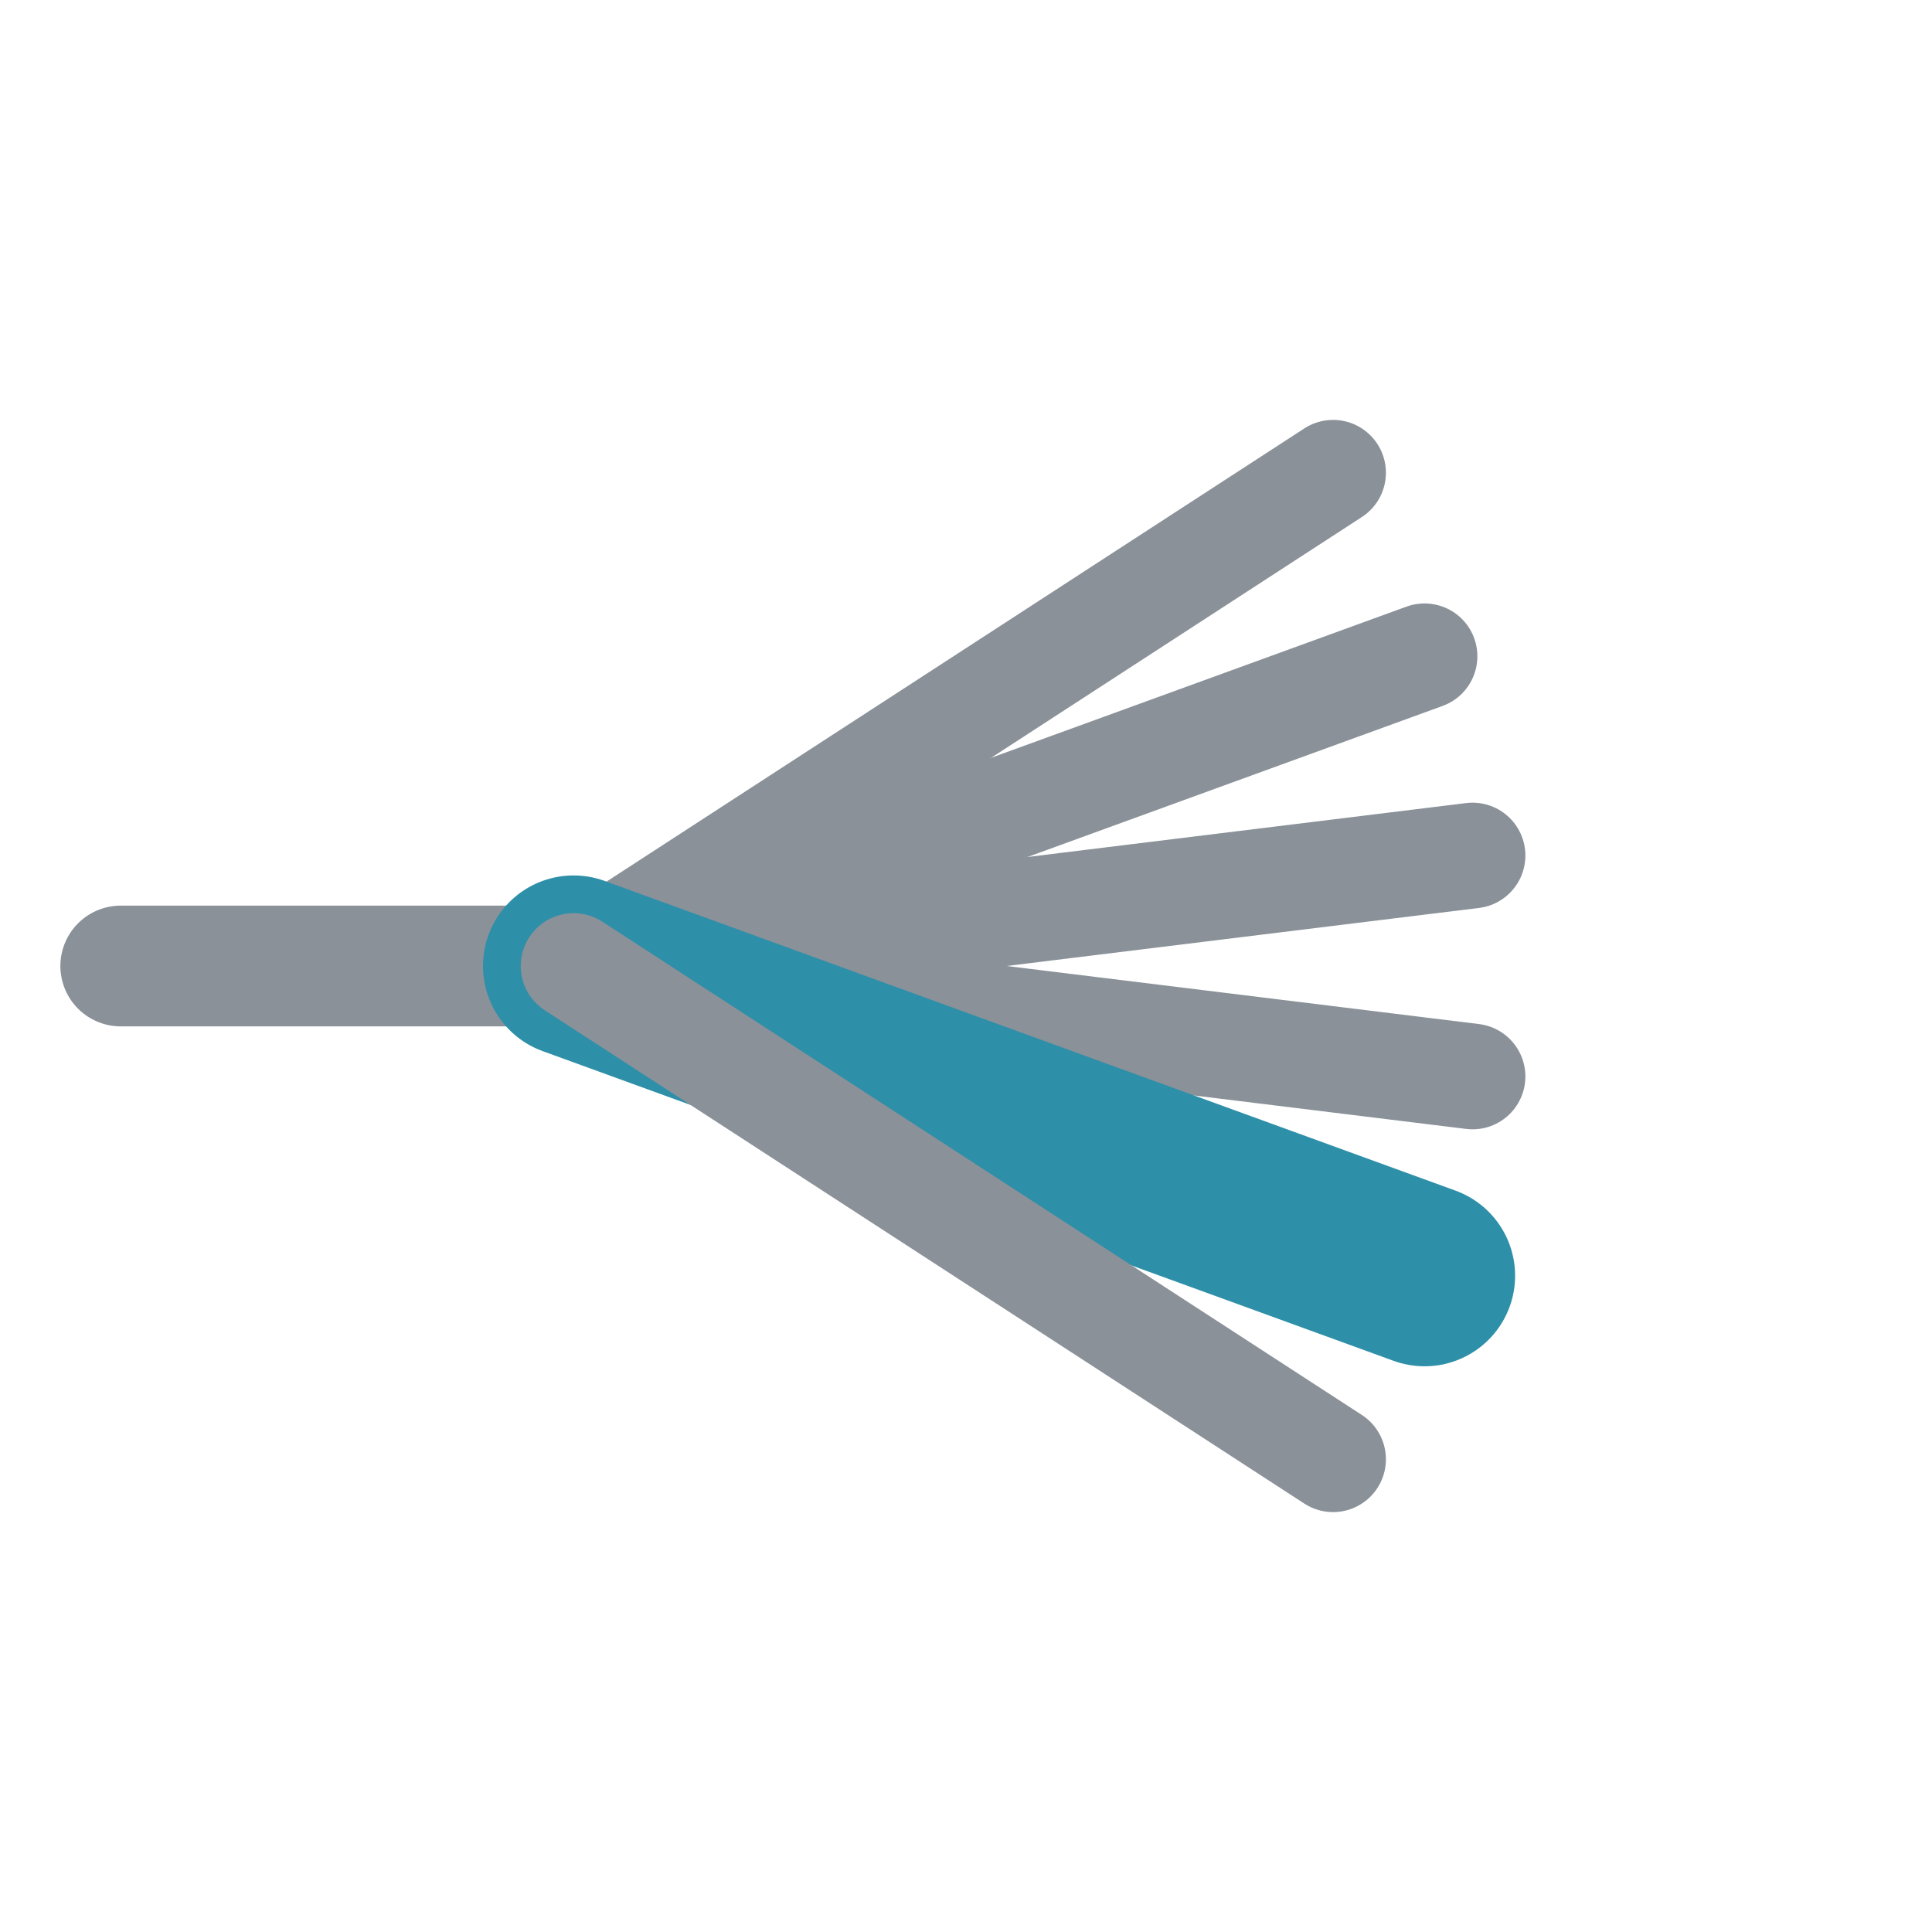
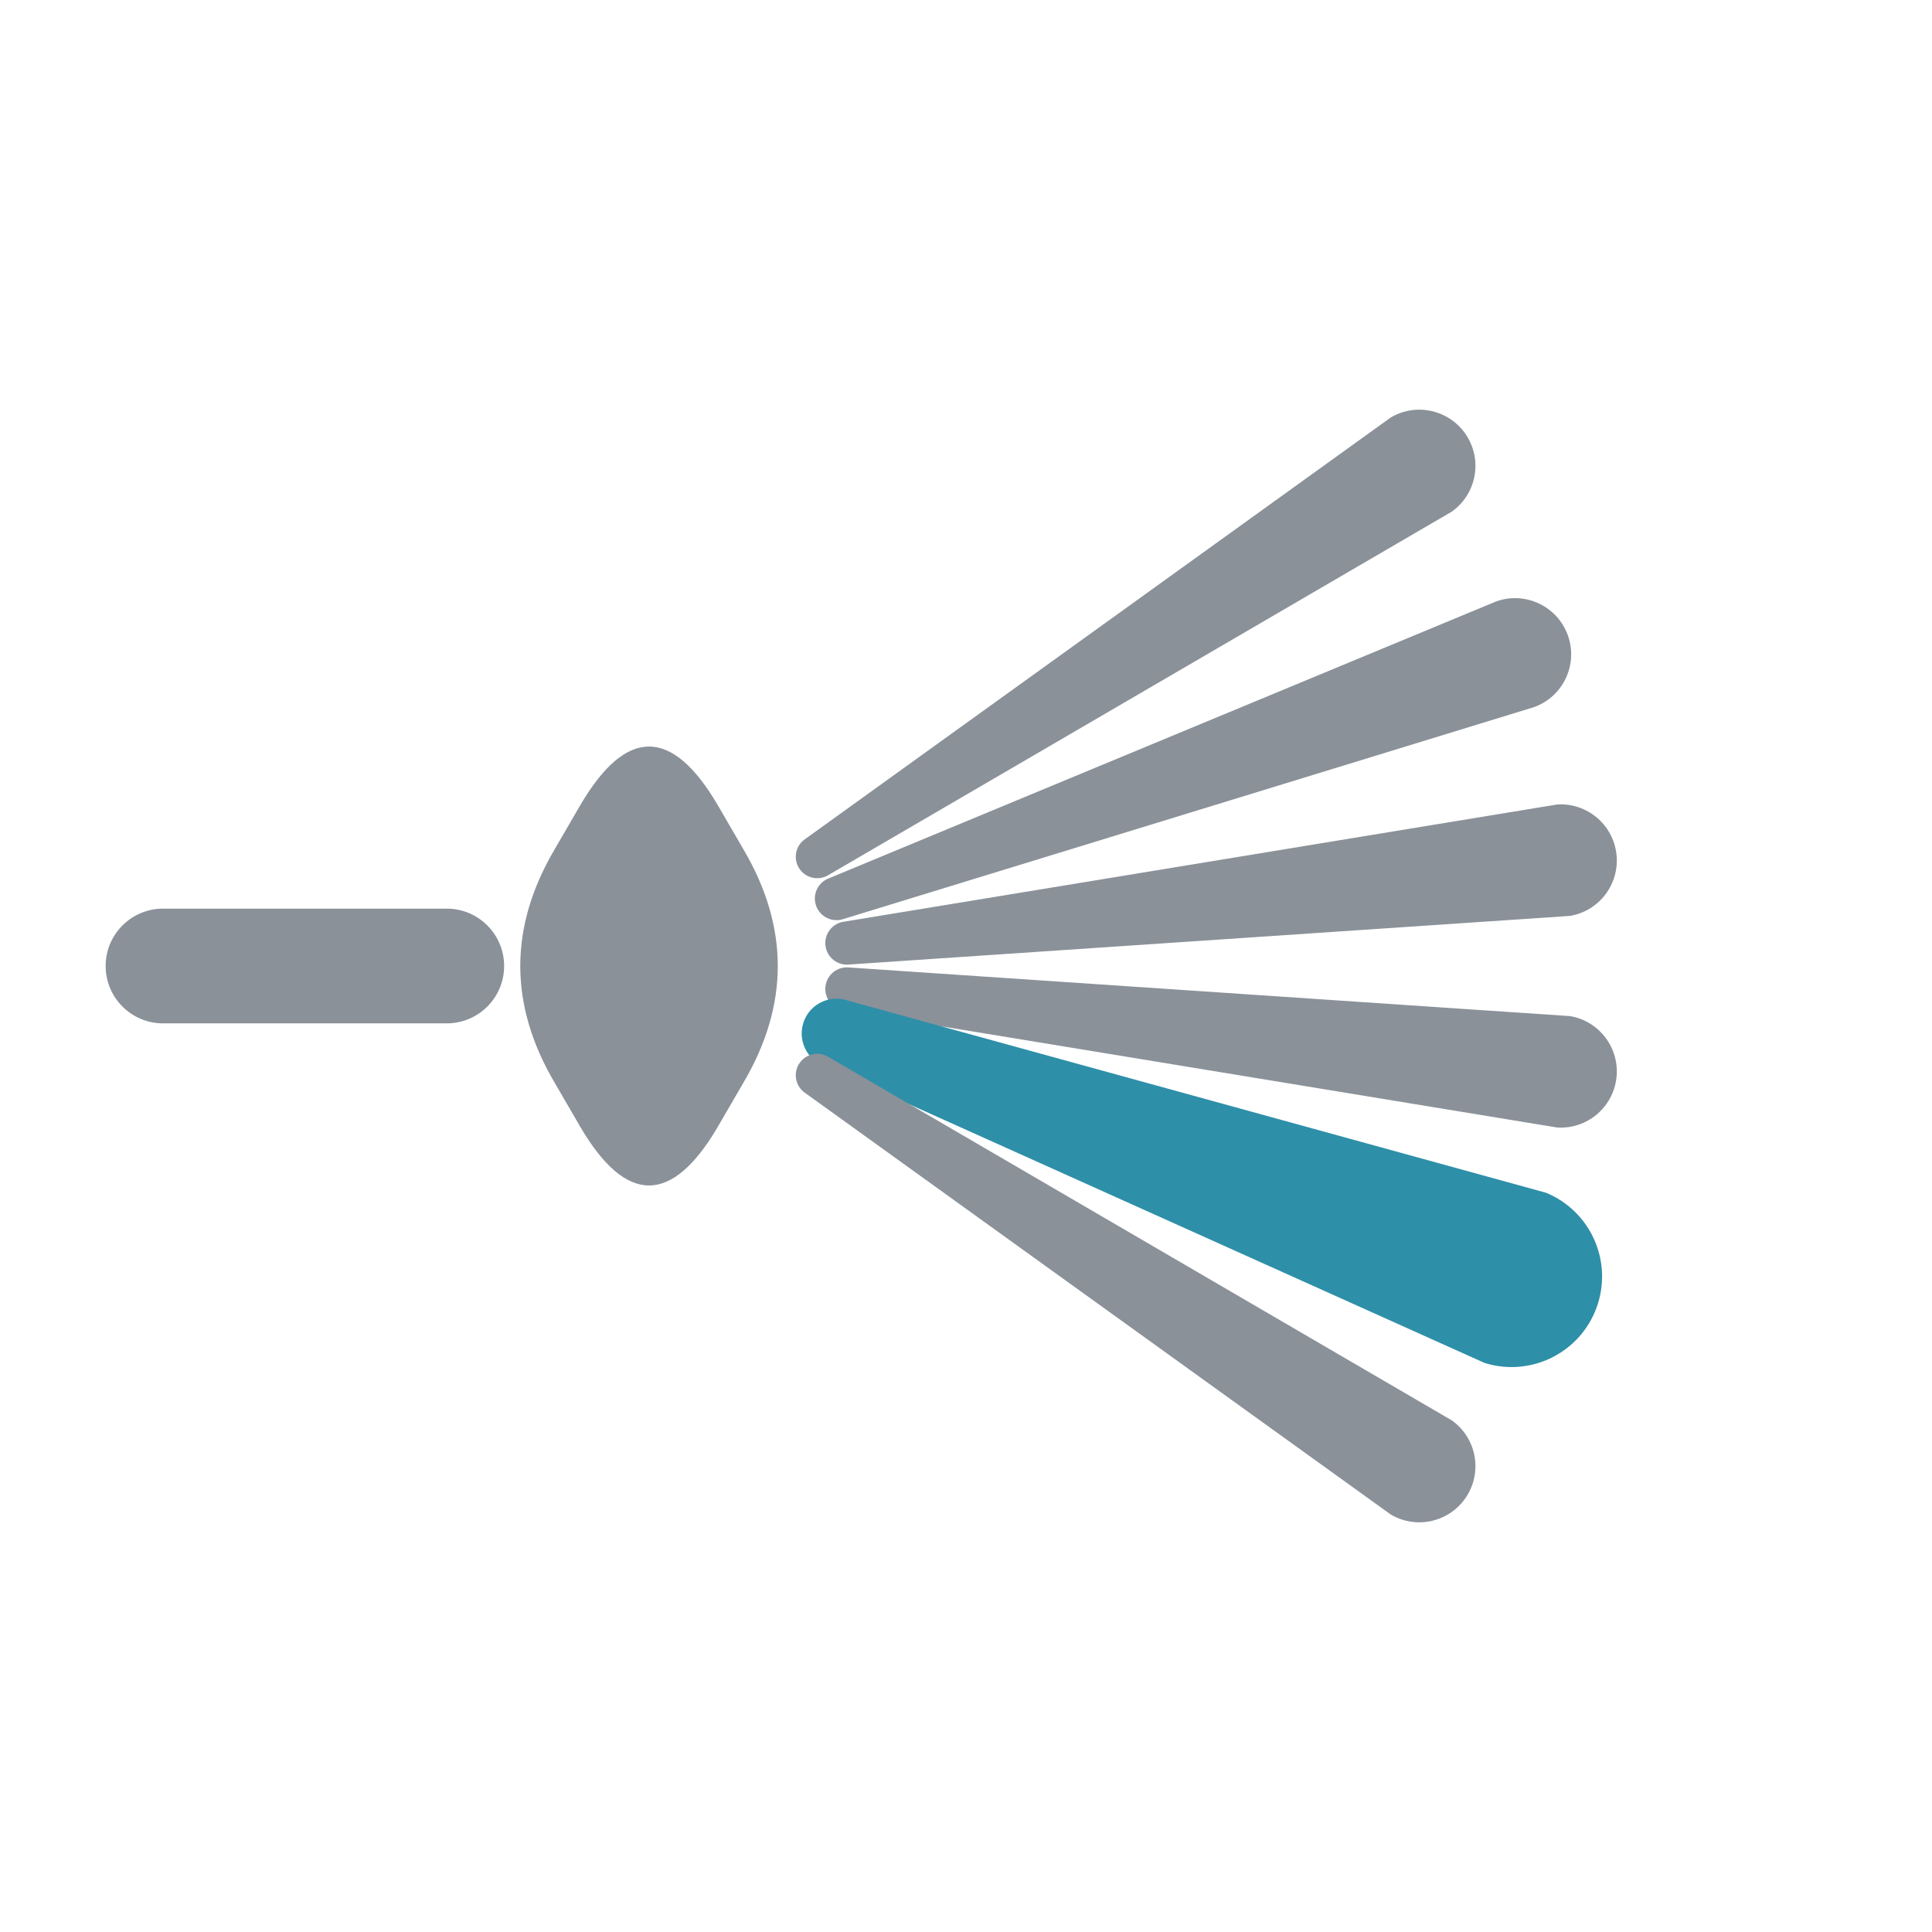
<svg xmlns="http://www.w3.org/2000/svg" viewBox="0 0 64 64" width="64" height="64" role="img" aria-label="Funora">
-   <g fill="none" stroke-linecap="round">
-     <path d="M4 32L19 32" stroke="#8A9199" stroke-width="4" />
-     <path d="M19 32L44.16 15.66" stroke="#8A9199" stroke-width="3.5" />
-     <path d="M19 32L47.19 21.74" stroke="#8A9199" stroke-width="3.5" />
-     <path d="M19 32L48.78 28.34" stroke="#8A9199" stroke-width="3.5" />
-     <path d="M19 32L48.78 35.66" stroke="#8A9199" stroke-width="3.5" />
-     <path d="M19 32L47.19 42.26" stroke="#2E8FA8" stroke-width="6" />
-     <path d="M19 32L44.16 48.34" stroke="#8A9199" stroke-width="3.5" />
-   </g>
+   <rect x="3.5" y="30.10" width="13.20" height="3.80" rx="1.90" fill="#8A9199" />
+   <path d="M23.77 26.66L24.63 28.14Q26.90 32.00 24.63 35.86L23.77 37.34Q21.50 41.20 19.23 37.34L18.37 35.86Q16.10 32.00 18.37 28.14L19.23 26.66Q21.50 22.80 23.77 26.66Z" fill="#8A9199" />
+   <path d="M27.42 29.00L48.09 16.95A1.86 1.86 0 0 0 46.07 13.83L26.65 27.81A0.71 0.71 0 0 0 27.42 29.00Z" fill="#8A9199" />
+   <path d="M27.95 30.44L50.83 23.42A1.86 1.86 0 0 0 49.57 19.92L27.47 29.09A0.71 0.71 0 0 0 27.95 30.44Z" fill="#8A9199" />
+   <path d="M28.14 31.95L52.01 30.34A1.86 1.86 0 0 0 51.58 26.65L27.97 30.53A0.71 0.71 0 0 0 28.14 31.95Z" fill="#8A9199" />
+   <path d="M27.97 33.47L51.58 37.35A1.86 1.86 0 0 0 52.01 33.66L28.14 32.05A0.71 0.71 0 0 0 27.97 33.47Z" fill="#8A9199" />
+   <path d="M27.32 35.32L49.18 45.15A3.00 3.00 0 0 0 51.21 39.51L28.10 33.15A1.15 1.15 0 0 0 27.32 35.32Z" fill="#2E8FA8" />
+   <path d="M26.65 36.19L46.07 50.17A1.86 1.86 0 0 0 48.09 47.05L27.42 35.00A0.71 0.71 0 0 0 26.65 36.19Z" fill="#8A9199" />
</svg>
